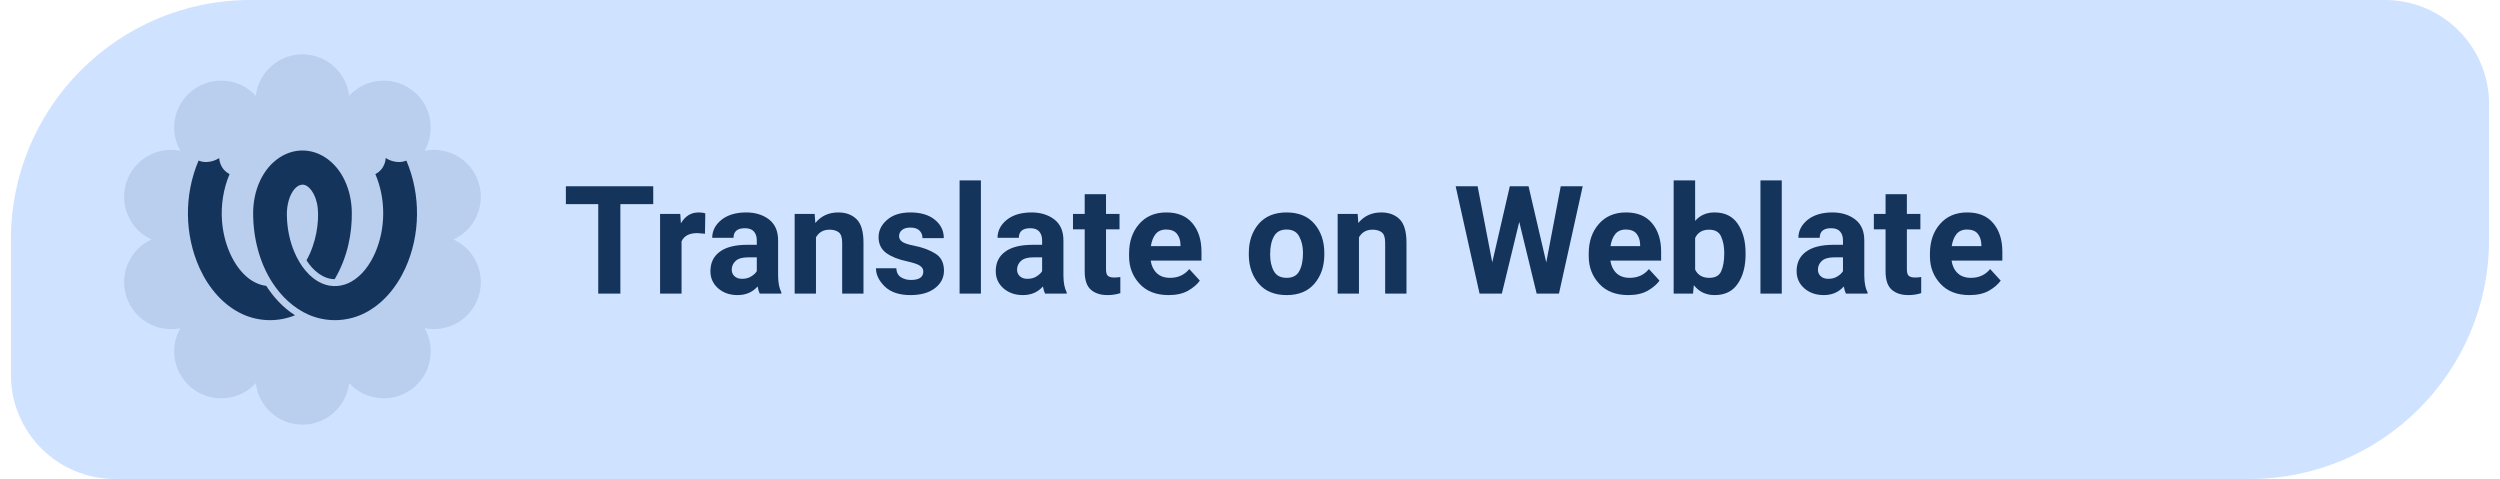
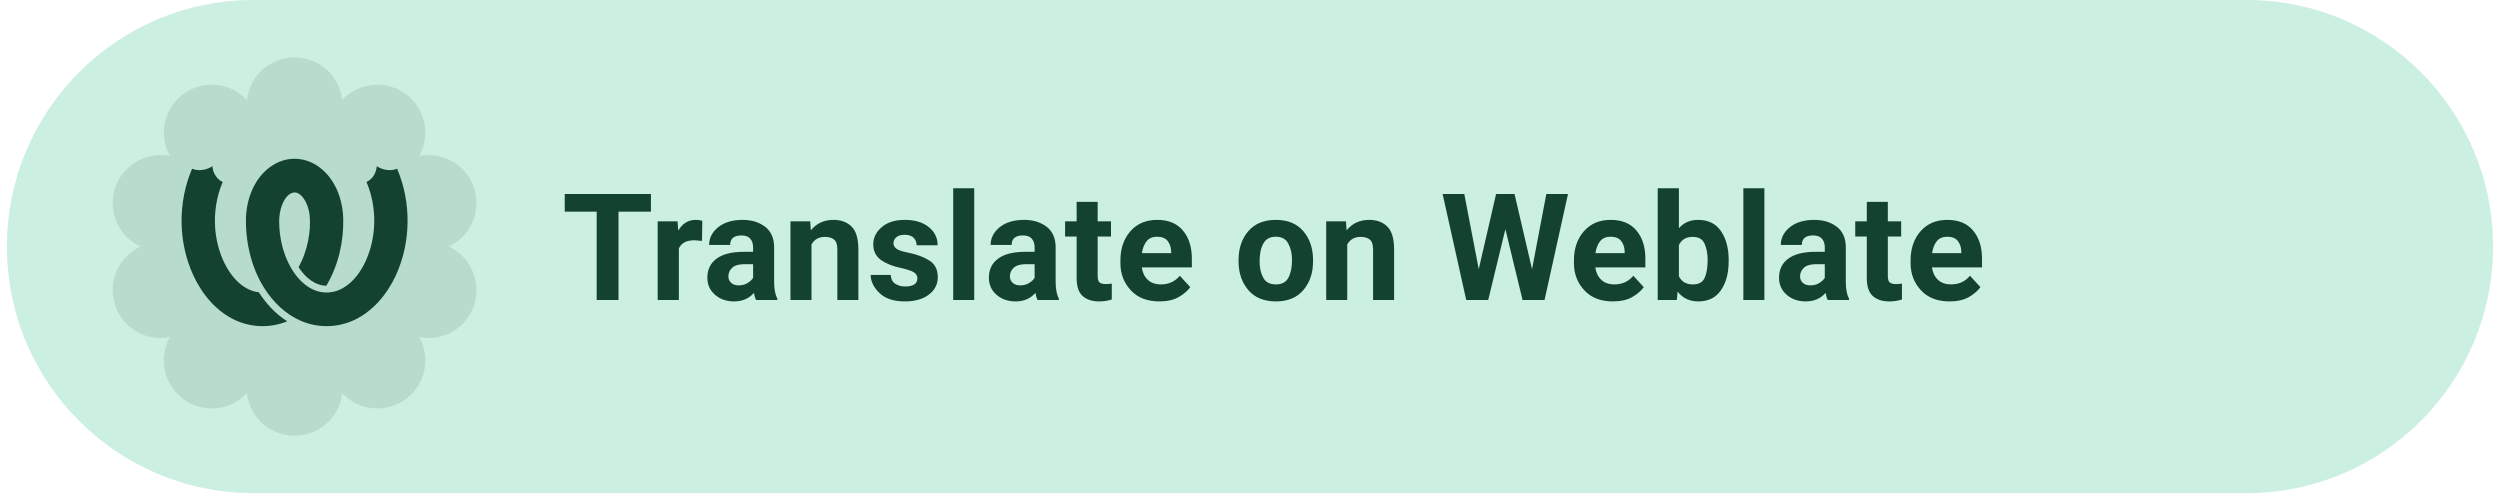
- <svg xmlns="http://www.w3.org/2000/svg" width="214" height="41" viewBox="0 0 238 46" role="img" aria-label="Help translate Levyra on Weblate">
-   <path d="M 23.00 0.00 H 228.00 A 10 10 0 0 1 238.00 10.00 V 23.00 A 23 23 0 0 1 215.00 46.00 H 10.00 A 10 10 0 0 1 0.00 36.00 V 23.00 A 23 23 0 0 1 23.00 0.00 Z" fill="#CFE2FF" />
-   <path d="M 23.52 9.21 A 4.51 4.51 0 0 1 32.48 9.21 A 4.51 4.51 0 0 1 39.73 14.48 A 4.51 4.51 0 0 1 42.50 23.00 A 4.51 4.51 0 0 1 39.73 31.52 A 4.51 4.51 0 0 1 32.48 36.79 A 4.51 4.51 0 0 1 23.52 36.79 A 4.51 4.51 0 0 1 16.27 31.52 A 4.51 4.51 0 0 1 13.50 23.00 A 4.51 4.51 0 0 1 16.27 14.48 A 4.51 4.51 0 0 1 23.52 9.21 Z" fill="#14345C" fill-opacity="0.11" />
-   <g transform="translate(28 23)" style="color:#14345C">
+ <svg xmlns="http://www.w3.org/2000/svg" width="218" height="43" viewBox="0 0 242 48" role="img" aria-label="Help translate Levyra on Weblate">
+   <path d="M 24.00 0.00 H 218.00 A 24 24 0 0 1 242.00 24.00 V 24.00 A 24 24 0 0 1 218.00 48.00 H 24.00 A 24 24 0 0 1 0.00 24.00 V 24.00 A 24 24 0 0 1 24.00 0.00 Z" fill="#CBEFE0" />
+   <path d="M 23.36 9.73 A 4.67 4.67 0 0 1 32.64 9.73 A 4.67 4.67 0 0 1 40.14 15.18 A 4.67 4.67 0 0 1 43.00 24.00 A 4.67 4.67 0 0 1 40.14 32.82 A 4.67 4.67 0 0 1 32.64 38.27 A 4.67 4.67 0 0 1 23.36 38.27 A 4.67 4.67 0 0 1 15.86 32.82 A 4.67 4.67 0 0 1 13.00 24.00 A 4.67 4.67 0 0 1 15.86 15.18 A 4.67 4.67 0 0 1 23.36 9.73 Z" fill="#144230" fill-opacity="0.11" />
+   <g transform="translate(28 24)" style="color:#144230">
    <g transform="translate(-11 -11.4) scale(0.9167)">
      <path fill="currentColor" d="M9.662 3.809c-1.875 1.19-2.81 3.515-2.83 5.795-.014 2.628.666 5.258 1.988 7.305.936 1.46 2.238 2.715 3.836 3.412a6.942 6.942 0 005.647-.07c1.997-.927 3.523-2.73 4.463-4.785 1.606-3.518 1.643-7.724.12-11.295-1.146.458-2.166-.271-2.166-.271s.003 1.122-1.083 1.685c1.115 2.612 1.088 5.717-.03 8.263-.538 1.225-1.358 2.365-2.498 3.01-.917.52-2.04.625-3.052.184-1.342-.585-2.293-1.864-2.89-3.254-.466-1.067-.782-2.447-.802-3.878-.037-1.724.728-3.193 1.635-3.218.622-.024 1.427.918 1.598 2.435.158 1.543-.177 3.72-1.174 5.49.677 1.085 1.77 1.98 2.951 1.974 1.386-2.338 1.827-4.911 1.793-6.987-.02-2.28-.955-4.603-2.83-5.795-1.437-.907-3.173-.948-4.676 0zM3.278 3.9s-1.018.73-2.163.27c-1.524 3.573-1.488 7.778.12 11.296.94 2.056 2.465 3.858 4.462 4.785a6.95 6.95 0 005.523.124 9.12 9.12 0 01-1.75-1.455 11.18 11.18 0 01-1.267-1.628c-.768-.08-1.498-.482-2.003-.913-1.447-1.213-2.453-3.478-2.632-5.9-.12-1.635.14-3.354.795-4.894C3.276 5.022 3.278 3.9 3.278 3.9z" />
    </g>
  </g>
-   <text x="53" y="28.2" fill="#14345C" font-family="Roboto,system-ui,-apple-system,'Segoe UI',Arial,sans-serif" font-size="14.5" font-weight="600" letter-spacing="0.05">Translate on Weblate</text>
+   <text x="54" y="29.2" fill="#144230" font-family="Roboto,system-ui,-apple-system,'Segoe UI',Arial,sans-serif" font-size="14.5" font-weight="600" letter-spacing="0.05">Translate on Weblate</text>
</svg>
